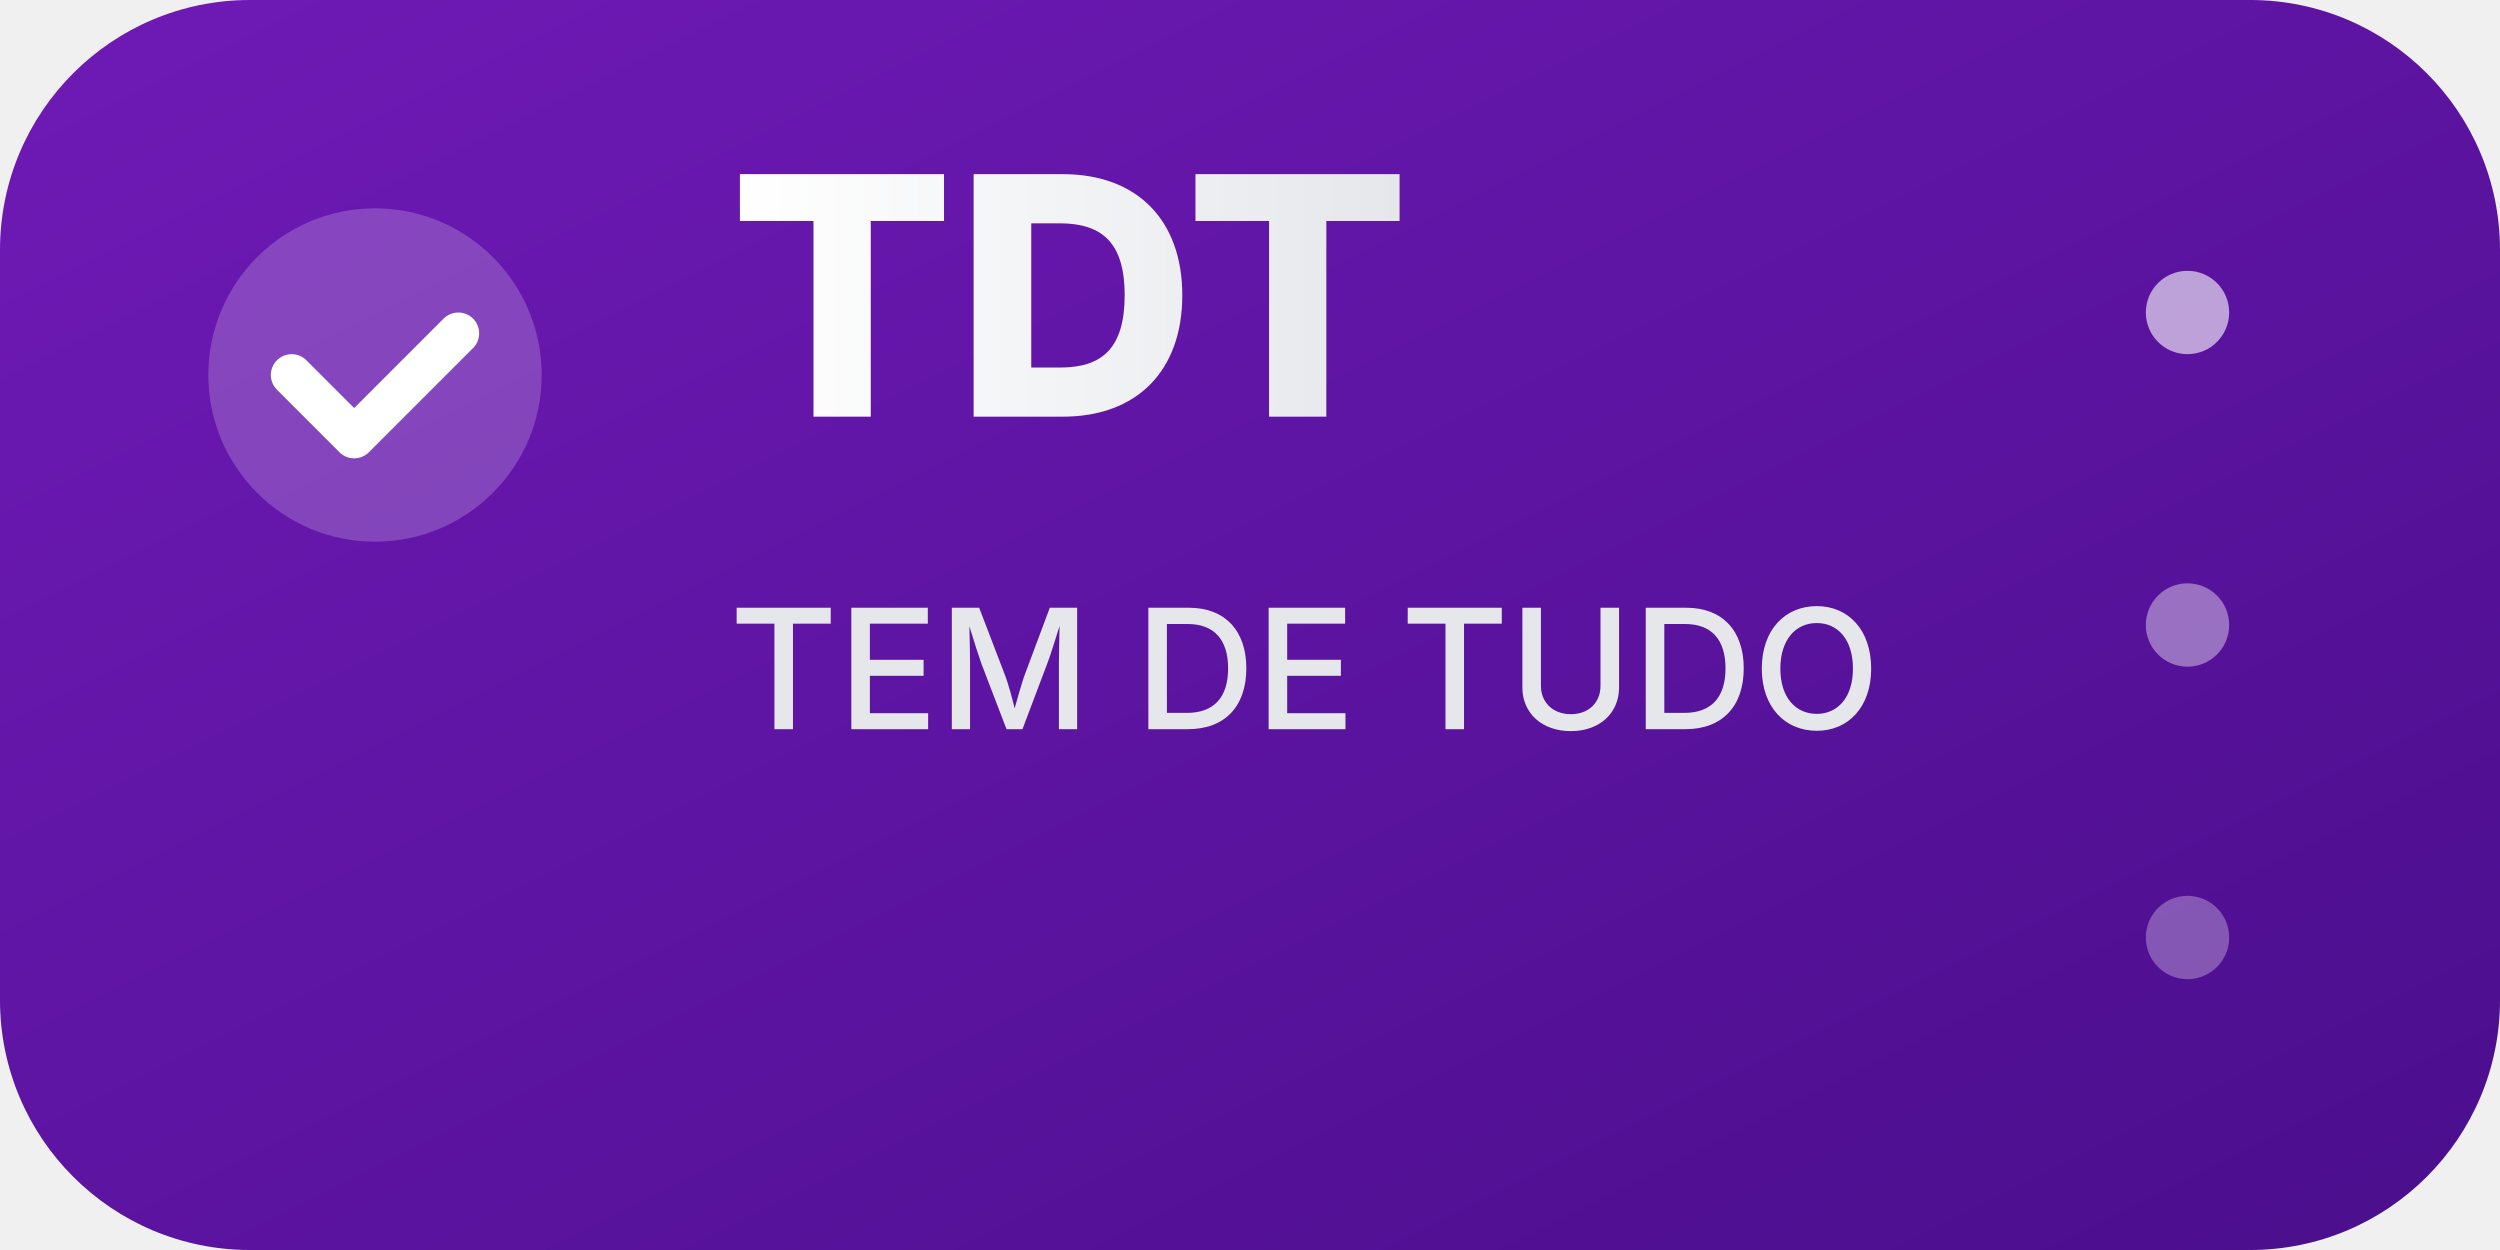
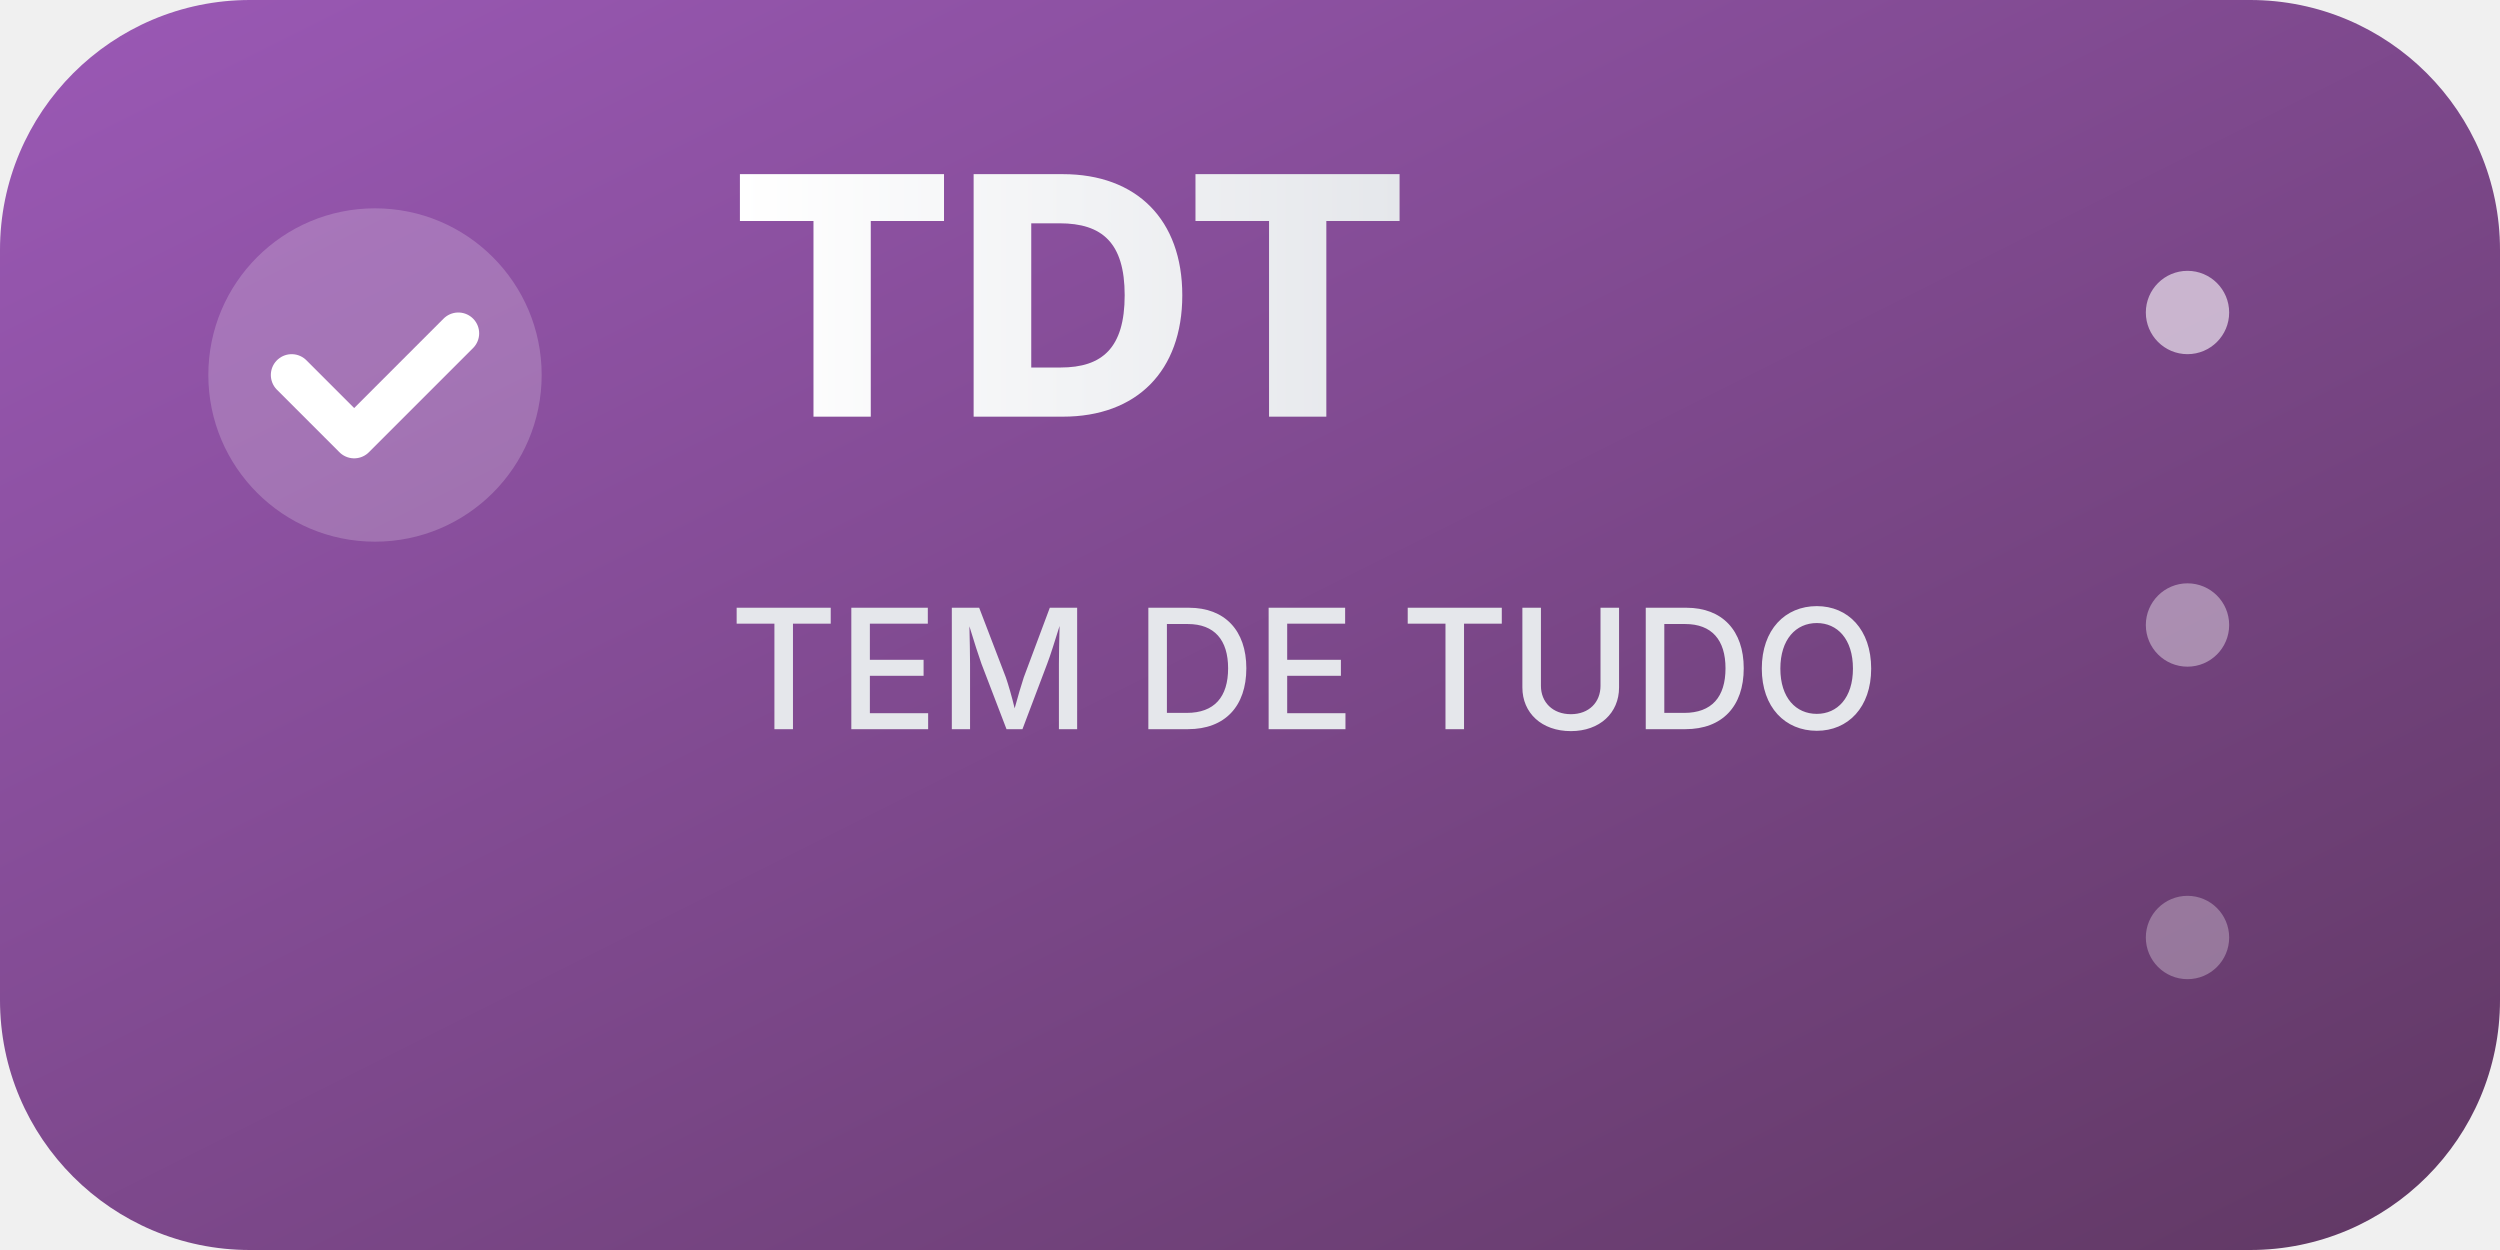
<svg xmlns="http://www.w3.org/2000/svg" width="120" height="60" viewBox="0 0 120 60" fill="none">
  <defs>
    <linearGradient id="logoGradient" x1="0" y1="0" x2="1" y2="1">
-       <stop stop-color="#6F1AB6" />
-       <stop offset="1" stop-color="#4A0E8C" />
+       <stop stop-color="#9b59b6" />
+       <stop offset="1" stop-color="#603863" />
    </linearGradient>
    <linearGradient id="textGradient" x1="0" y1="0" x2="1" y2="0">
      <stop stop-color="#FFFFFF" />
      <stop offset="1" stop-color="#E5E7EB" />
    </linearGradient>
  </defs>
  <rect width="120" height="60" rx="12" fill="url(#logoGradient)" />
  <text x="35" y="20" font-family="Inter, sans-serif" font-size="16" font-weight="800" fill="url(#textGradient)">TDT</text>
  <text x="35" y="35" font-family="Inter, sans-serif" font-size="8" font-weight="500" fill="#E5E7EB">TEM DE TUDO</text>
  <circle cx="18" cy="18" r="8" fill="#FFFFFF" opacity="0.2" />
  <path d="M14 18 L17 21 L22 16" stroke="#FFFFFF" stroke-width="2" fill="none" stroke-linecap="round" stroke-linejoin="round" />
  <circle cx="105" cy="15" r="2" fill="#FFFFFF" opacity="0.6" />
  <circle cx="105" cy="30" r="2" fill="#FFFFFF" opacity="0.4" />
  <circle cx="105" cy="45" r="2" fill="#FFFFFF" opacity="0.3" />
</svg>
